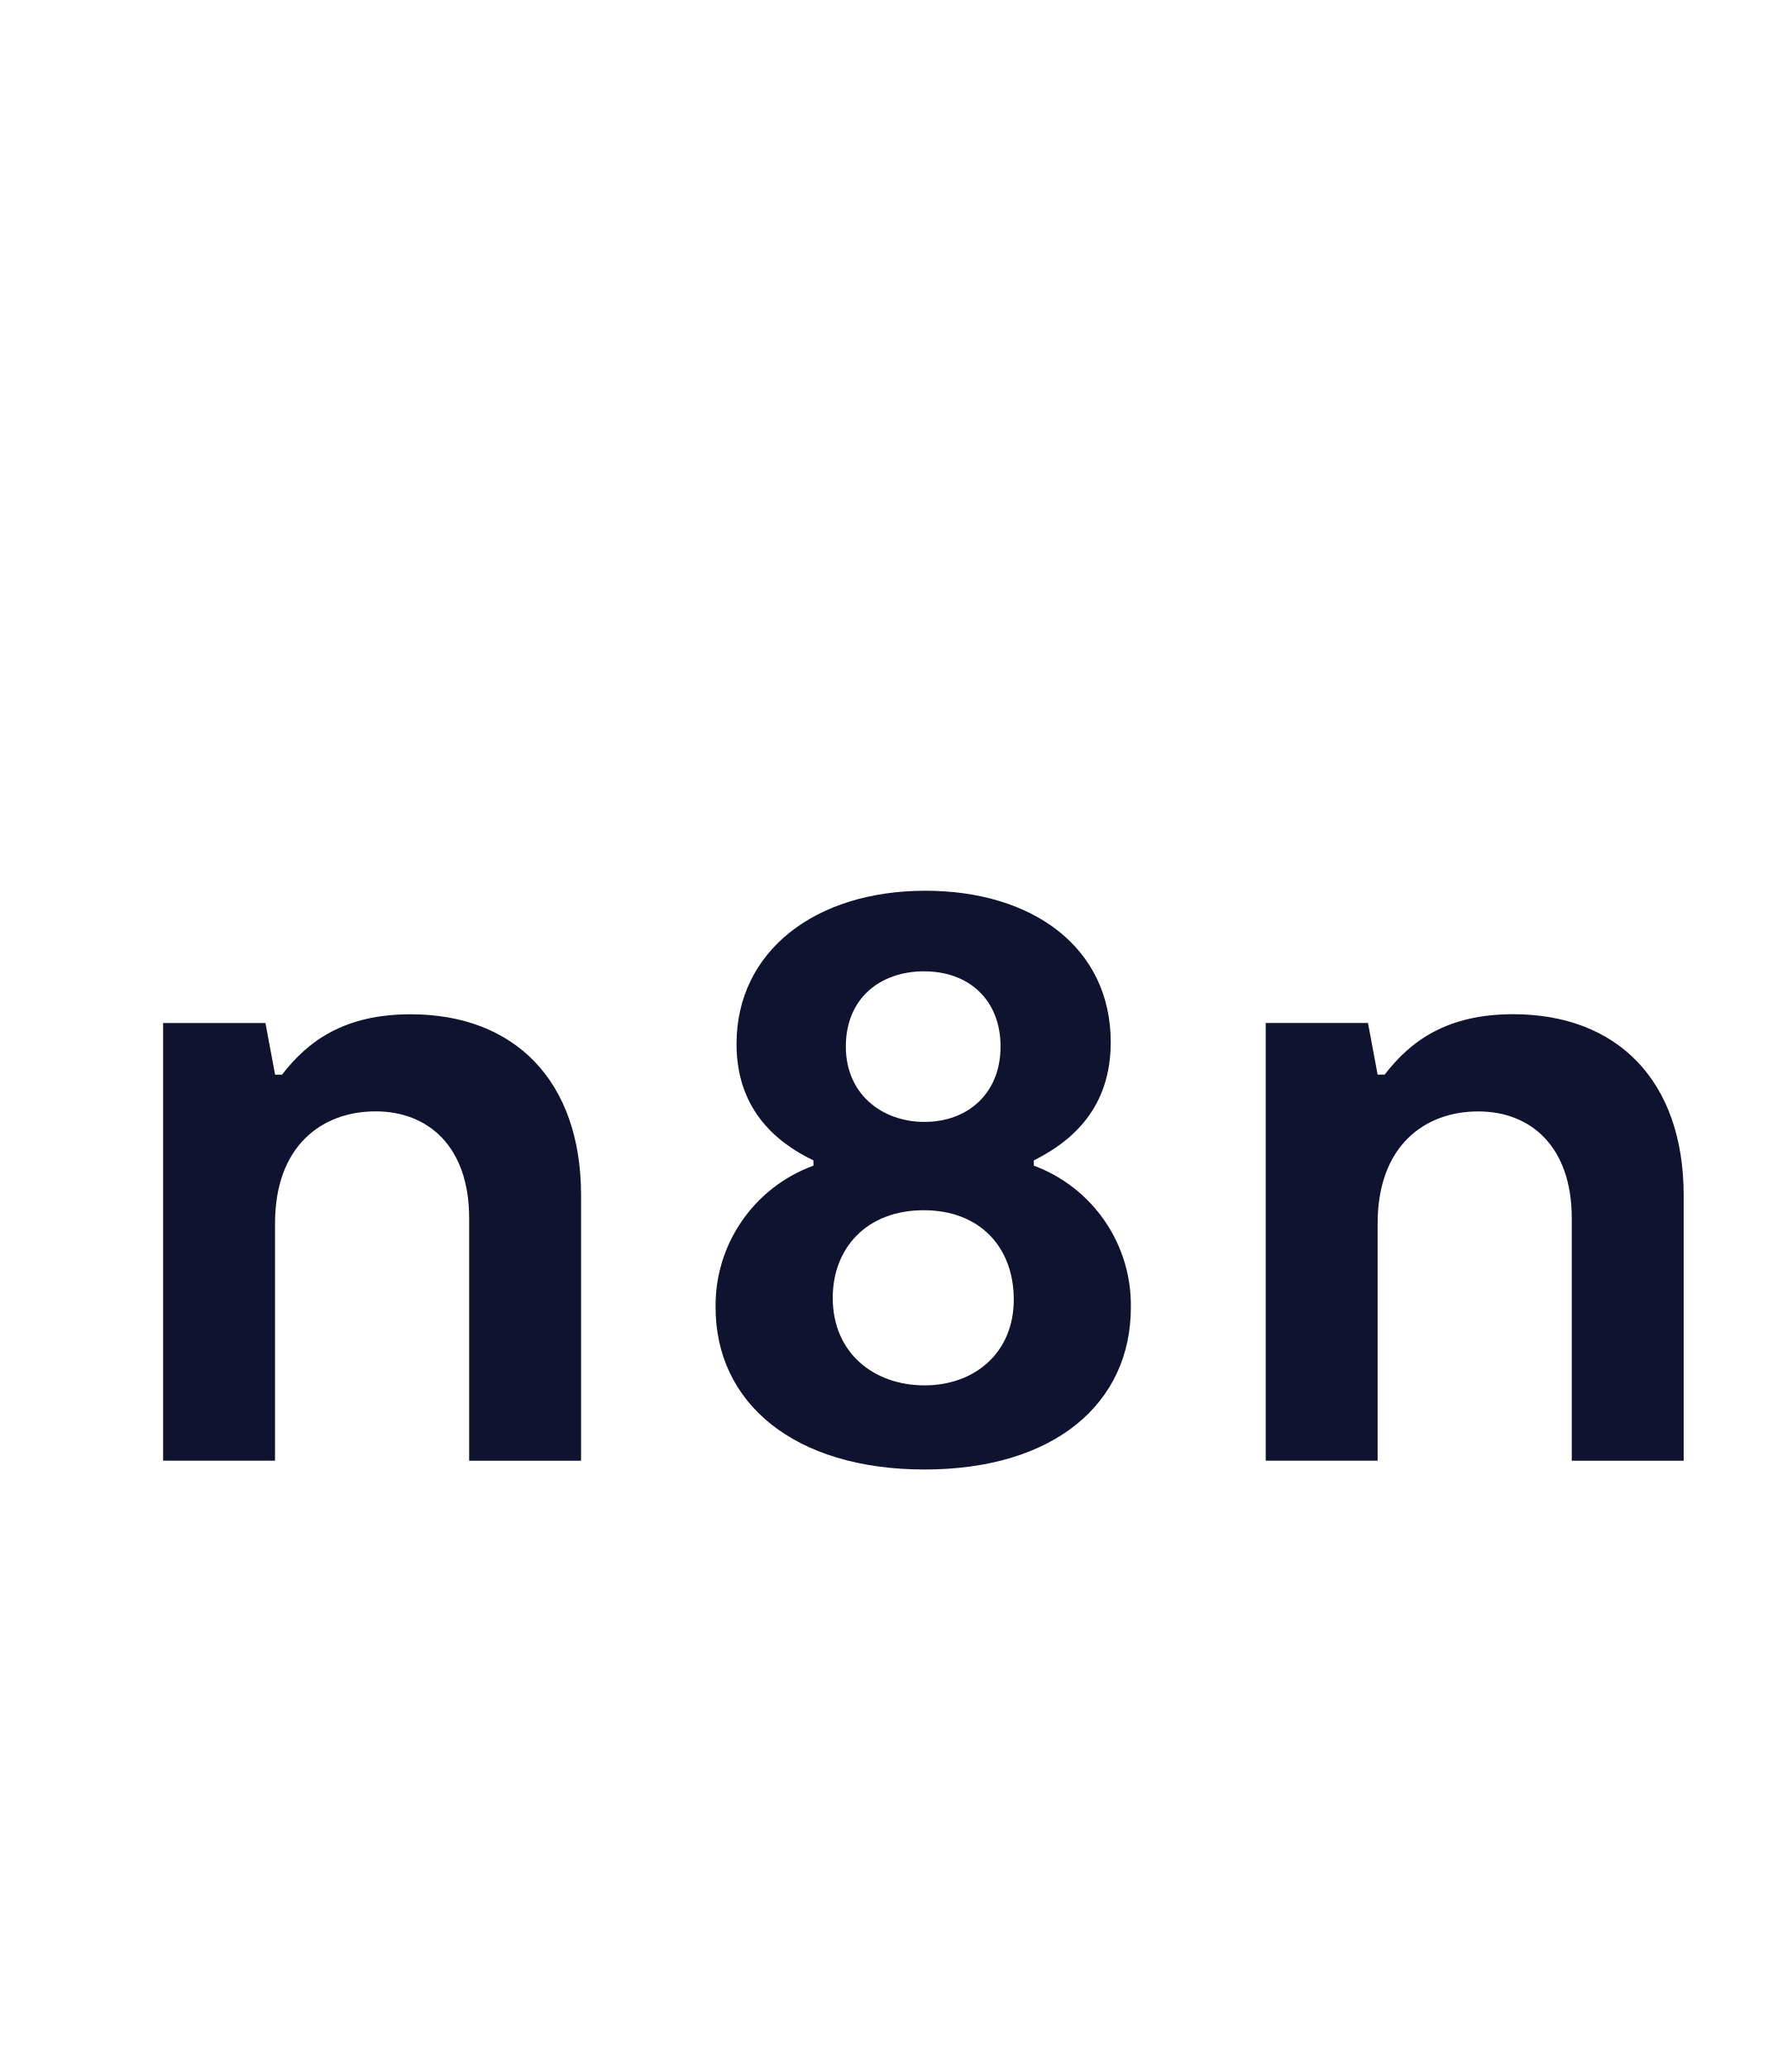
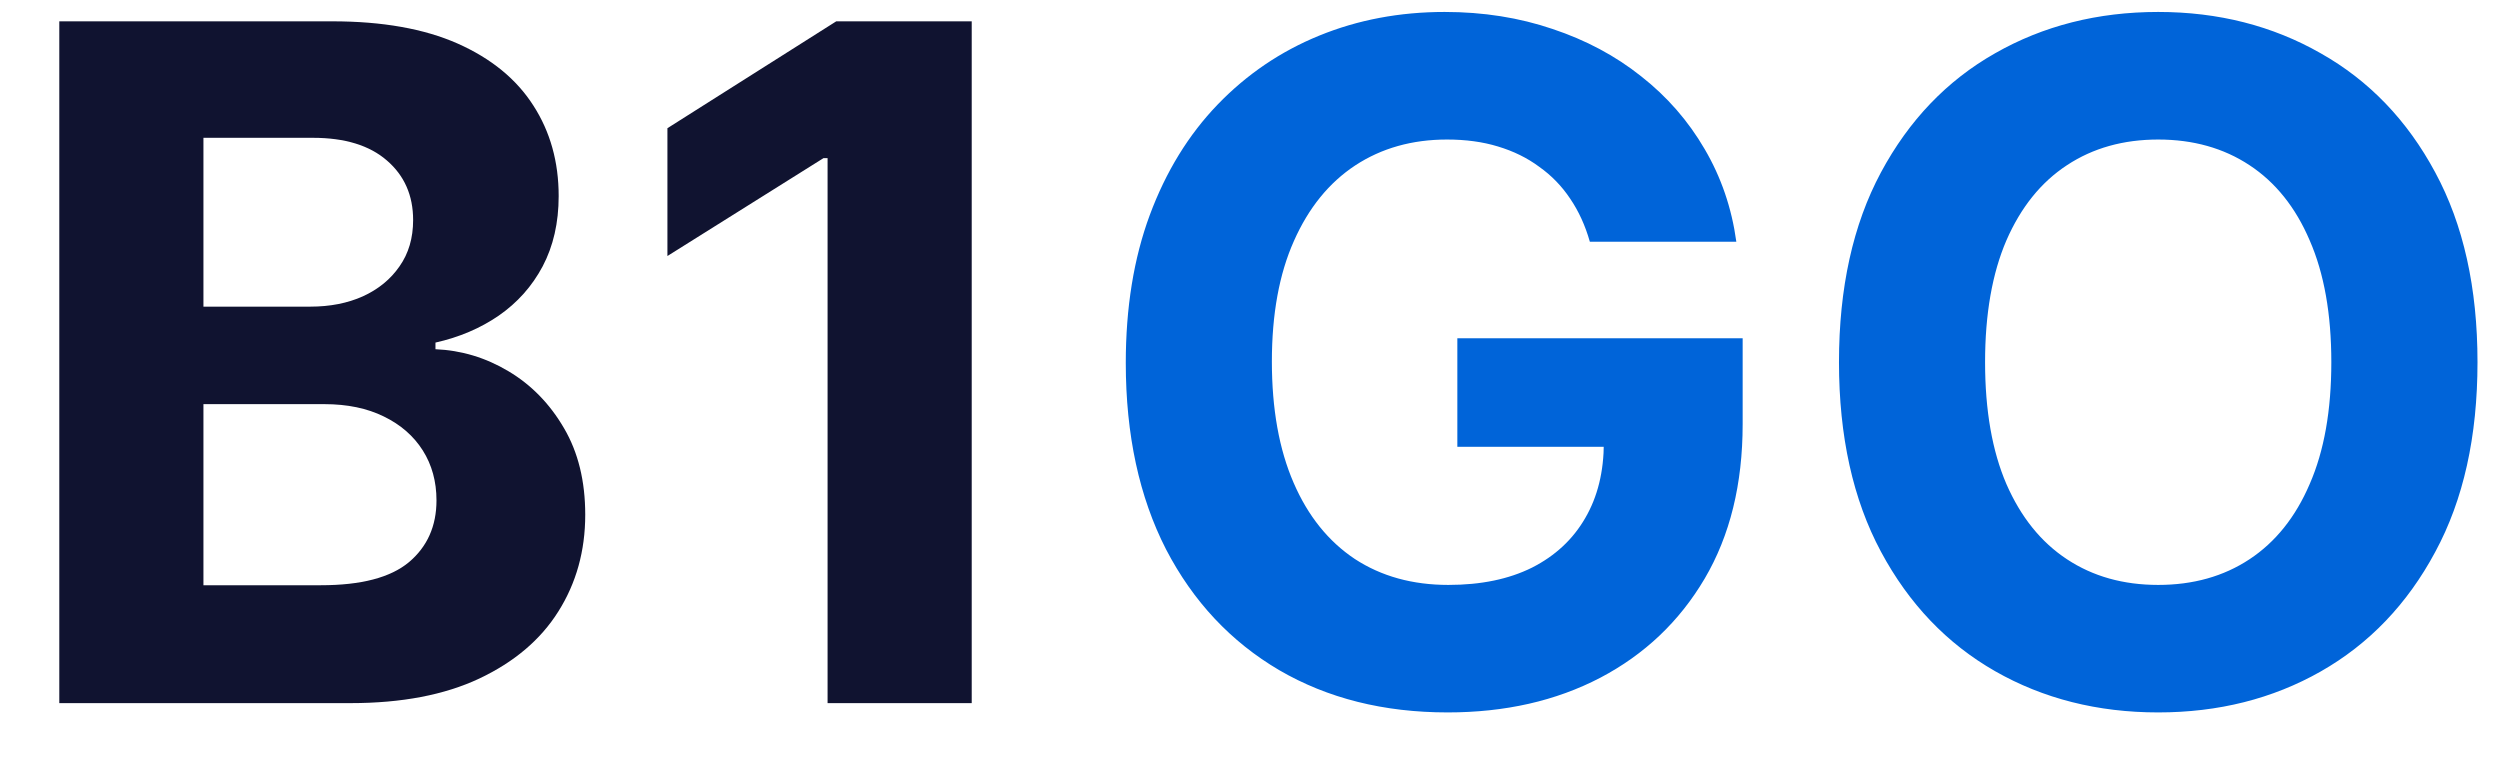
- <svg width="26" height="30">
-   <g fill="#101330" transform="translate(-33, 10)">
-     <path fill-rule="evenodd" clip-rule="evenodd" d="M 48.002,6.918 V 6.842 c 0.558,-0.28 1.116,-0.762 1.116,-1.716 0,-1.372 -1.13,-2.198 -2.69,-2.198 -1.598,0 -2.74,0.877 -2.74,2.224 0,0.915 0.533,1.41 1.116,1.69 v 0.076 a 2.16,2.16 0 0 0 -1.42,2.059 c 0,1.385 1.141,2.351 3.032,2.351 1.89,0 2.994,-0.966 2.994,-2.351 A 2.16,2.16 0 0 0 48.002,6.918 m -1.587,-2.82 c 0.635,0 1.104,0.406 1.104,1.092 0,0.686 -0.482,1.093 -1.103,1.093 -0.622,0 -1.142,-0.407 -1.142,-1.093 0,-0.699 0.495,-1.093 1.142,-1.093 m 0,6.01 c -0.735,0 -1.332,-0.47 -1.332,-1.27 0,-0.725 0.495,-1.272 1.32,-1.272 0.812,0 1.307,0.534 1.307,1.297 0,0.775 -0.571,1.245 -1.294,1.245" />
-     <path d="m 51.367,11.2 h 1.624 V 7.758 c 0,-1.131 0.685,-1.627 1.46,-1.627 0.76,0 1.357,0.509 1.357,1.55 v 3.52 h 1.624 V 7.35 c 0,-1.664 -0.964,-2.63 -2.474,-2.63 -0.952,0 -1.485,0.381 -1.865,0.877 h -0.102 l -0.14,-0.75 h -1.484 z m -14.376,0 H 35.367 V 4.848 h 1.485 l 0.14,0.75 h 0.1 c 0.381,-0.496 0.914,-0.877 1.866,-0.877 1.51,0 2.474,0.966 2.474,2.63 v 3.85 H 39.808 V 7.68 c 0,-1.041 -0.596,-1.55 -1.358,-1.55 -0.774,0 -1.459,0.496 -1.459,1.627 z" />
-   </g>
+ <svg xmlns="http://www.w3.org/2000/svg" width="32" height="10" viewBox="0 0 32 10" fill="none">
+   <path class="logo-part-1" d="M0.759 9V0.273H4.253C4.895 0.273 5.43 0.368 5.859 0.558C6.288 0.749 6.611 1.013 6.827 1.351C7.043 1.686 7.151 2.072 7.151 2.51C7.151 2.851 7.082 3.151 6.946 3.409C6.81 3.665 6.622 3.875 6.384 4.04C6.148 4.202 5.878 4.317 5.574 4.385V4.47C5.906 4.484 6.217 4.578 6.507 4.751C6.8 4.925 7.037 5.168 7.219 5.48C7.401 5.79 7.491 6.159 7.491 6.588C7.491 7.051 7.376 7.464 7.146 7.828C6.919 8.189 6.582 8.474 6.136 8.685C5.69 8.895 5.141 9 4.487 9H0.759ZM2.604 7.491H4.108C4.622 7.491 4.997 7.393 5.233 7.197C5.469 6.999 5.587 6.734 5.587 6.405C5.587 6.163 5.528 5.95 5.412 5.766C5.295 5.581 5.129 5.436 4.913 5.331C4.7 5.226 4.446 5.173 4.151 5.173H2.604V7.491ZM2.604 3.925H3.972C4.224 3.925 4.449 3.881 4.645 3.793C4.844 3.702 5 3.574 5.114 3.409C5.23 3.244 5.288 3.047 5.288 2.817C5.288 2.501 5.176 2.247 4.952 2.054C4.73 1.861 4.415 1.764 4.006 1.764H2.604V3.925ZM12.438 0.273V9H10.593V2.024H10.541L8.543 3.277V1.641L10.704 0.273H12.438Z" fill="#101330" />
+   <path class="logo-part-1" d="M20.35 3.094C20.291 2.886 20.207 2.703 20.099 2.544C19.991 2.382 19.859 2.246 19.702 2.135C19.549 2.021 19.373 1.935 19.174 1.875C18.978 1.815 18.761 1.786 18.522 1.786C18.076 1.786 17.684 1.896 17.346 2.118C17.011 2.339 16.749 2.662 16.562 3.085C16.374 3.506 16.28 4.02 16.28 4.628C16.28 5.236 16.373 5.753 16.558 6.179C16.742 6.605 17.004 6.93 17.342 7.155C17.68 7.376 18.079 7.487 18.539 7.487C18.957 7.487 19.313 7.413 19.609 7.266C19.907 7.115 20.134 6.903 20.291 6.631C20.45 6.358 20.529 6.036 20.529 5.663L20.904 5.719H18.654V4.33H22.306V5.429C22.306 6.196 22.144 6.855 21.82 7.406C21.496 7.955 21.05 8.378 20.482 8.676C19.914 8.972 19.264 9.119 18.53 9.119C17.712 9.119 16.994 8.939 16.374 8.578C15.755 8.214 15.272 7.699 14.925 7.031C14.582 6.361 14.41 5.565 14.41 4.645C14.41 3.938 14.512 3.307 14.717 2.753C14.924 2.196 15.214 1.724 15.586 1.338C15.958 0.952 16.391 0.658 16.886 0.456C17.38 0.254 17.916 0.153 18.492 0.153C18.986 0.153 19.447 0.226 19.873 0.371C20.299 0.513 20.677 0.714 21.006 0.976C21.339 1.237 21.61 1.548 21.82 1.909C22.03 2.267 22.166 2.662 22.225 3.094H20.35ZM31.712 4.636C31.712 5.588 31.532 6.398 31.171 7.065C30.813 7.733 30.324 8.243 29.705 8.595C29.088 8.945 28.395 9.119 27.625 9.119C26.85 9.119 26.154 8.943 25.537 8.591C24.921 8.239 24.434 7.729 24.076 7.061C23.718 6.393 23.539 5.585 23.539 4.636C23.539 3.685 23.718 2.875 24.076 2.207C24.434 1.54 24.921 1.031 25.537 0.682C26.154 0.33 26.85 0.153 27.625 0.153C28.395 0.153 29.088 0.33 29.705 0.682C30.324 1.031 30.813 1.54 31.171 2.207C31.532 2.875 31.712 3.685 31.712 4.636ZM29.841 4.636C29.841 4.02 29.749 3.5 29.564 3.077C29.383 2.653 29.125 2.332 28.793 2.114C28.461 1.895 28.071 1.786 27.625 1.786C27.179 1.786 26.79 1.895 26.458 2.114C26.125 2.332 25.867 2.653 25.682 3.077C25.5 3.5 25.409 4.02 25.409 4.636C25.409 5.253 25.5 5.773 25.682 6.196C25.867 6.619 26.125 6.94 26.458 7.159C26.79 7.378 27.179 7.487 27.625 7.487C28.071 7.487 28.461 7.378 28.793 7.159C29.125 6.94 29.383 6.619 29.564 6.196C29.749 5.773 29.841 5.253 29.841 4.636Z" fill="#0064D9" />
</svg>
